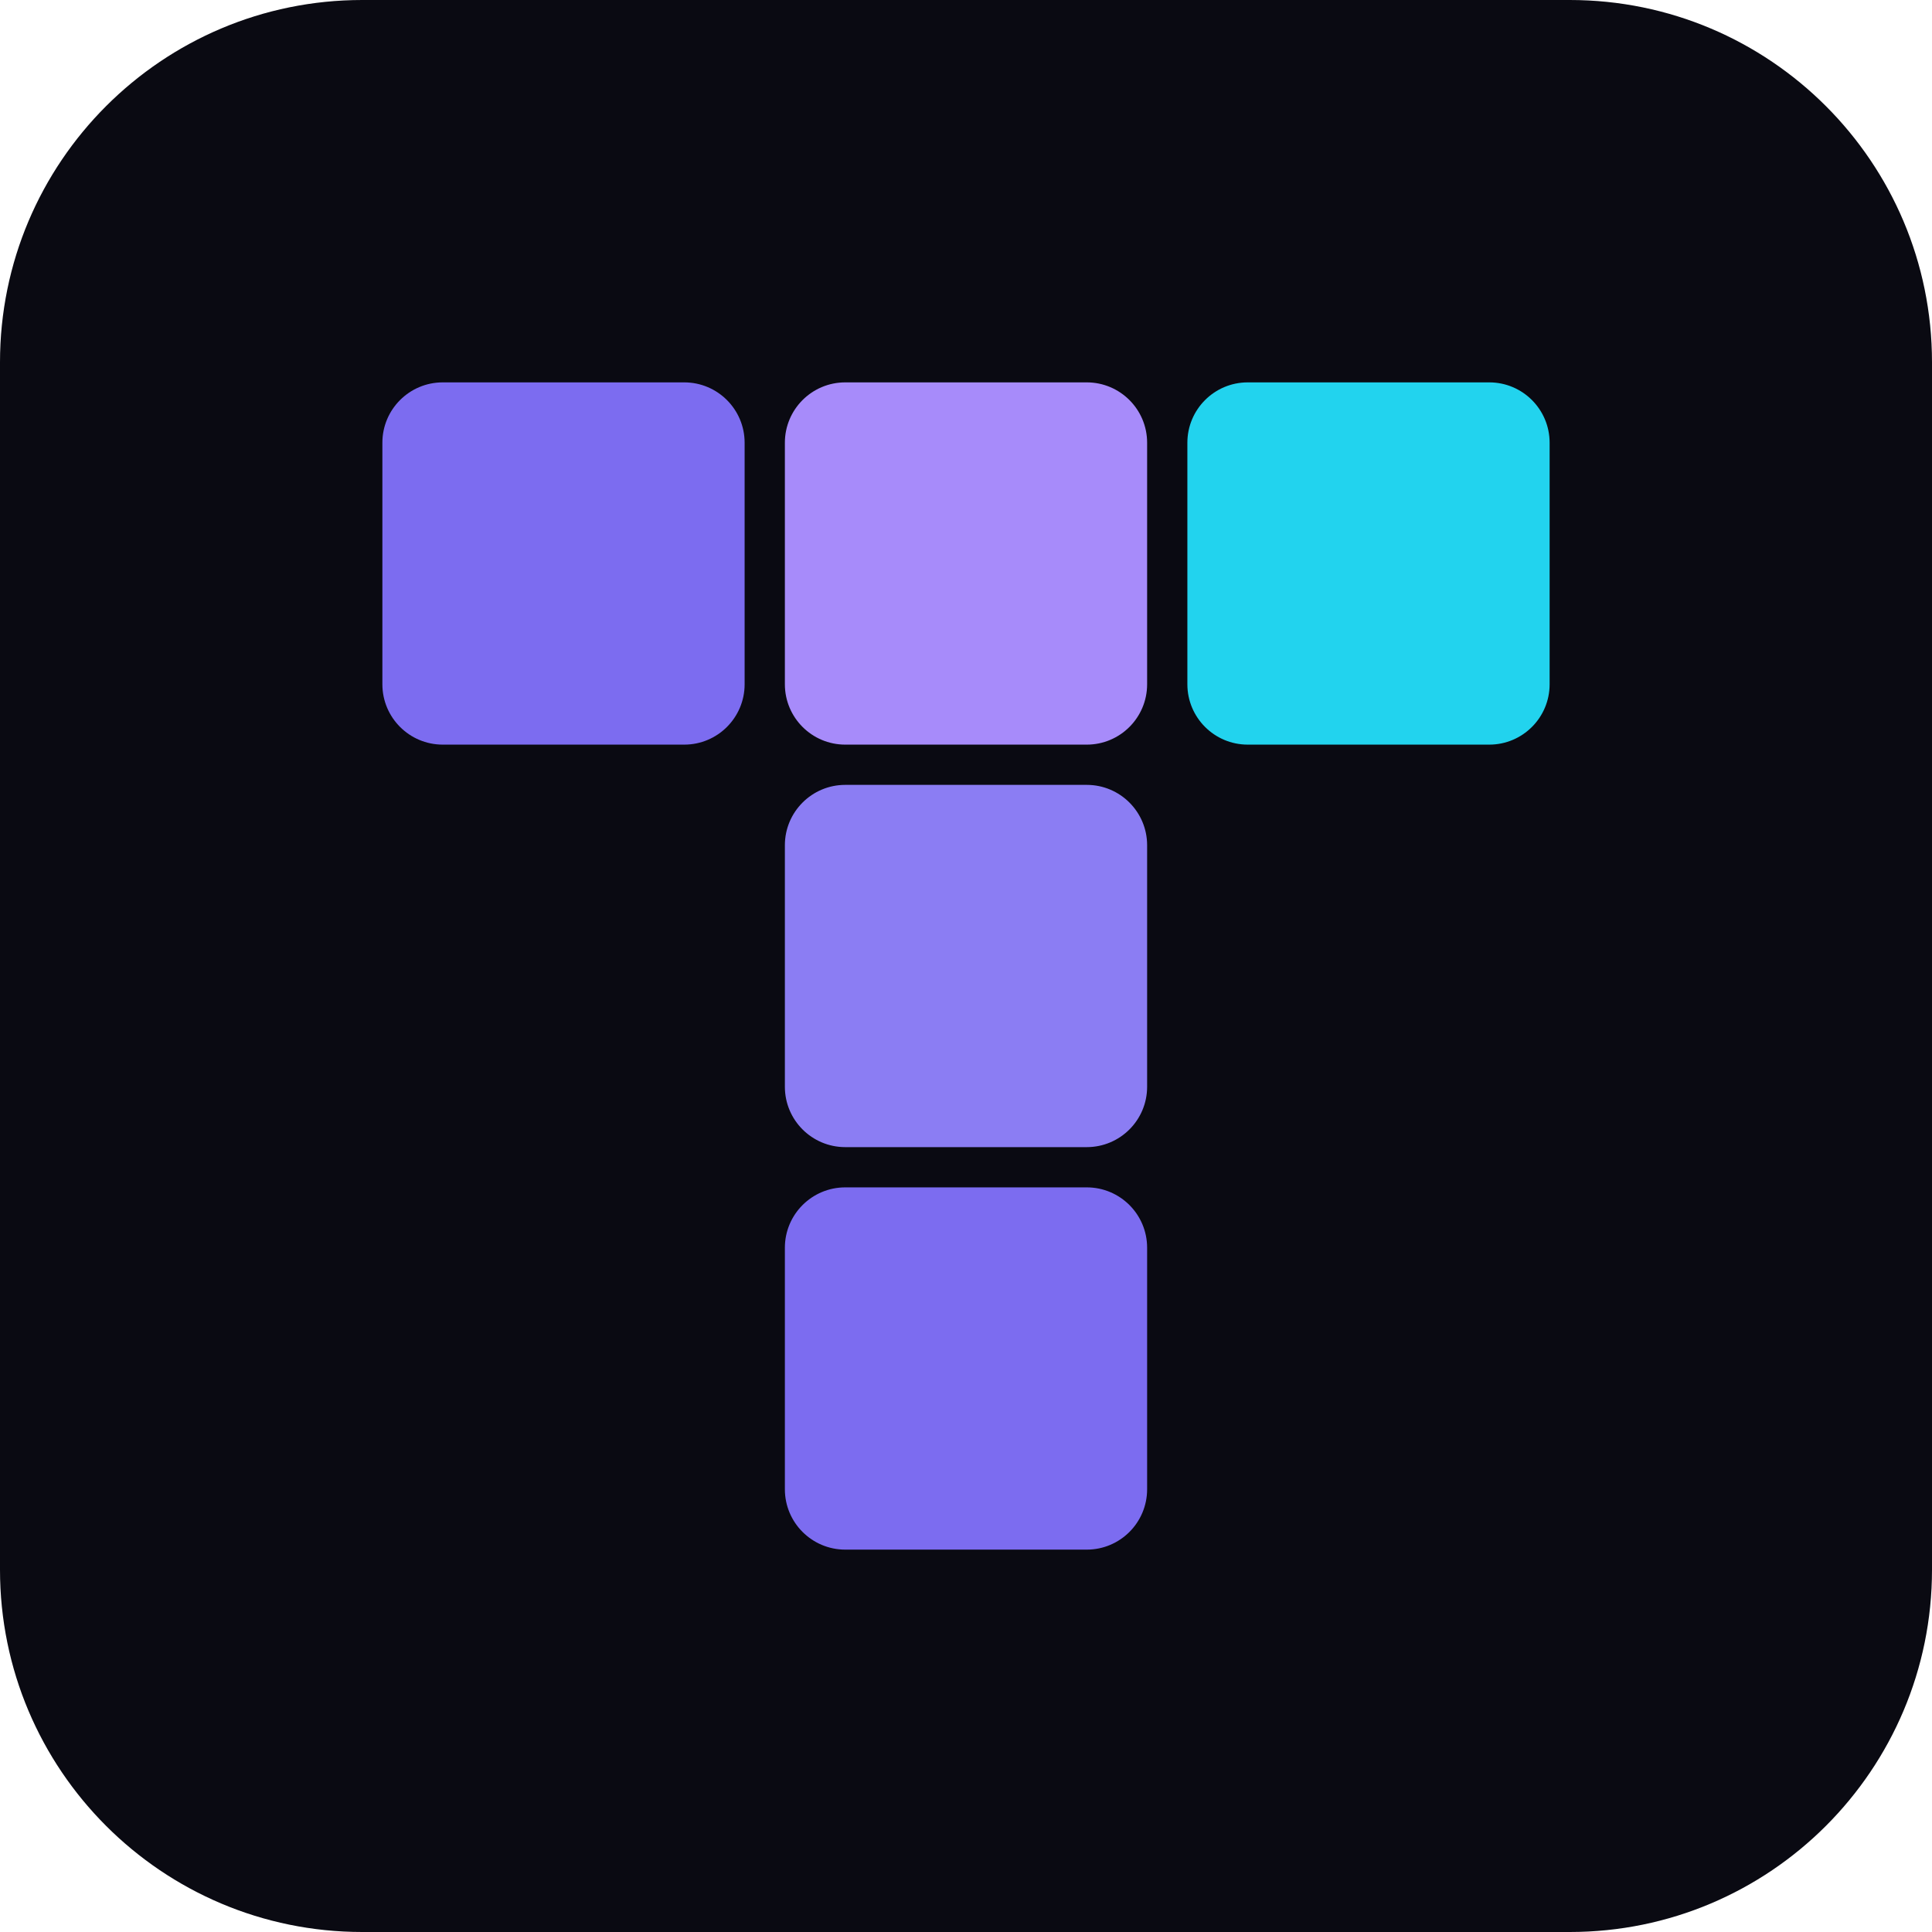
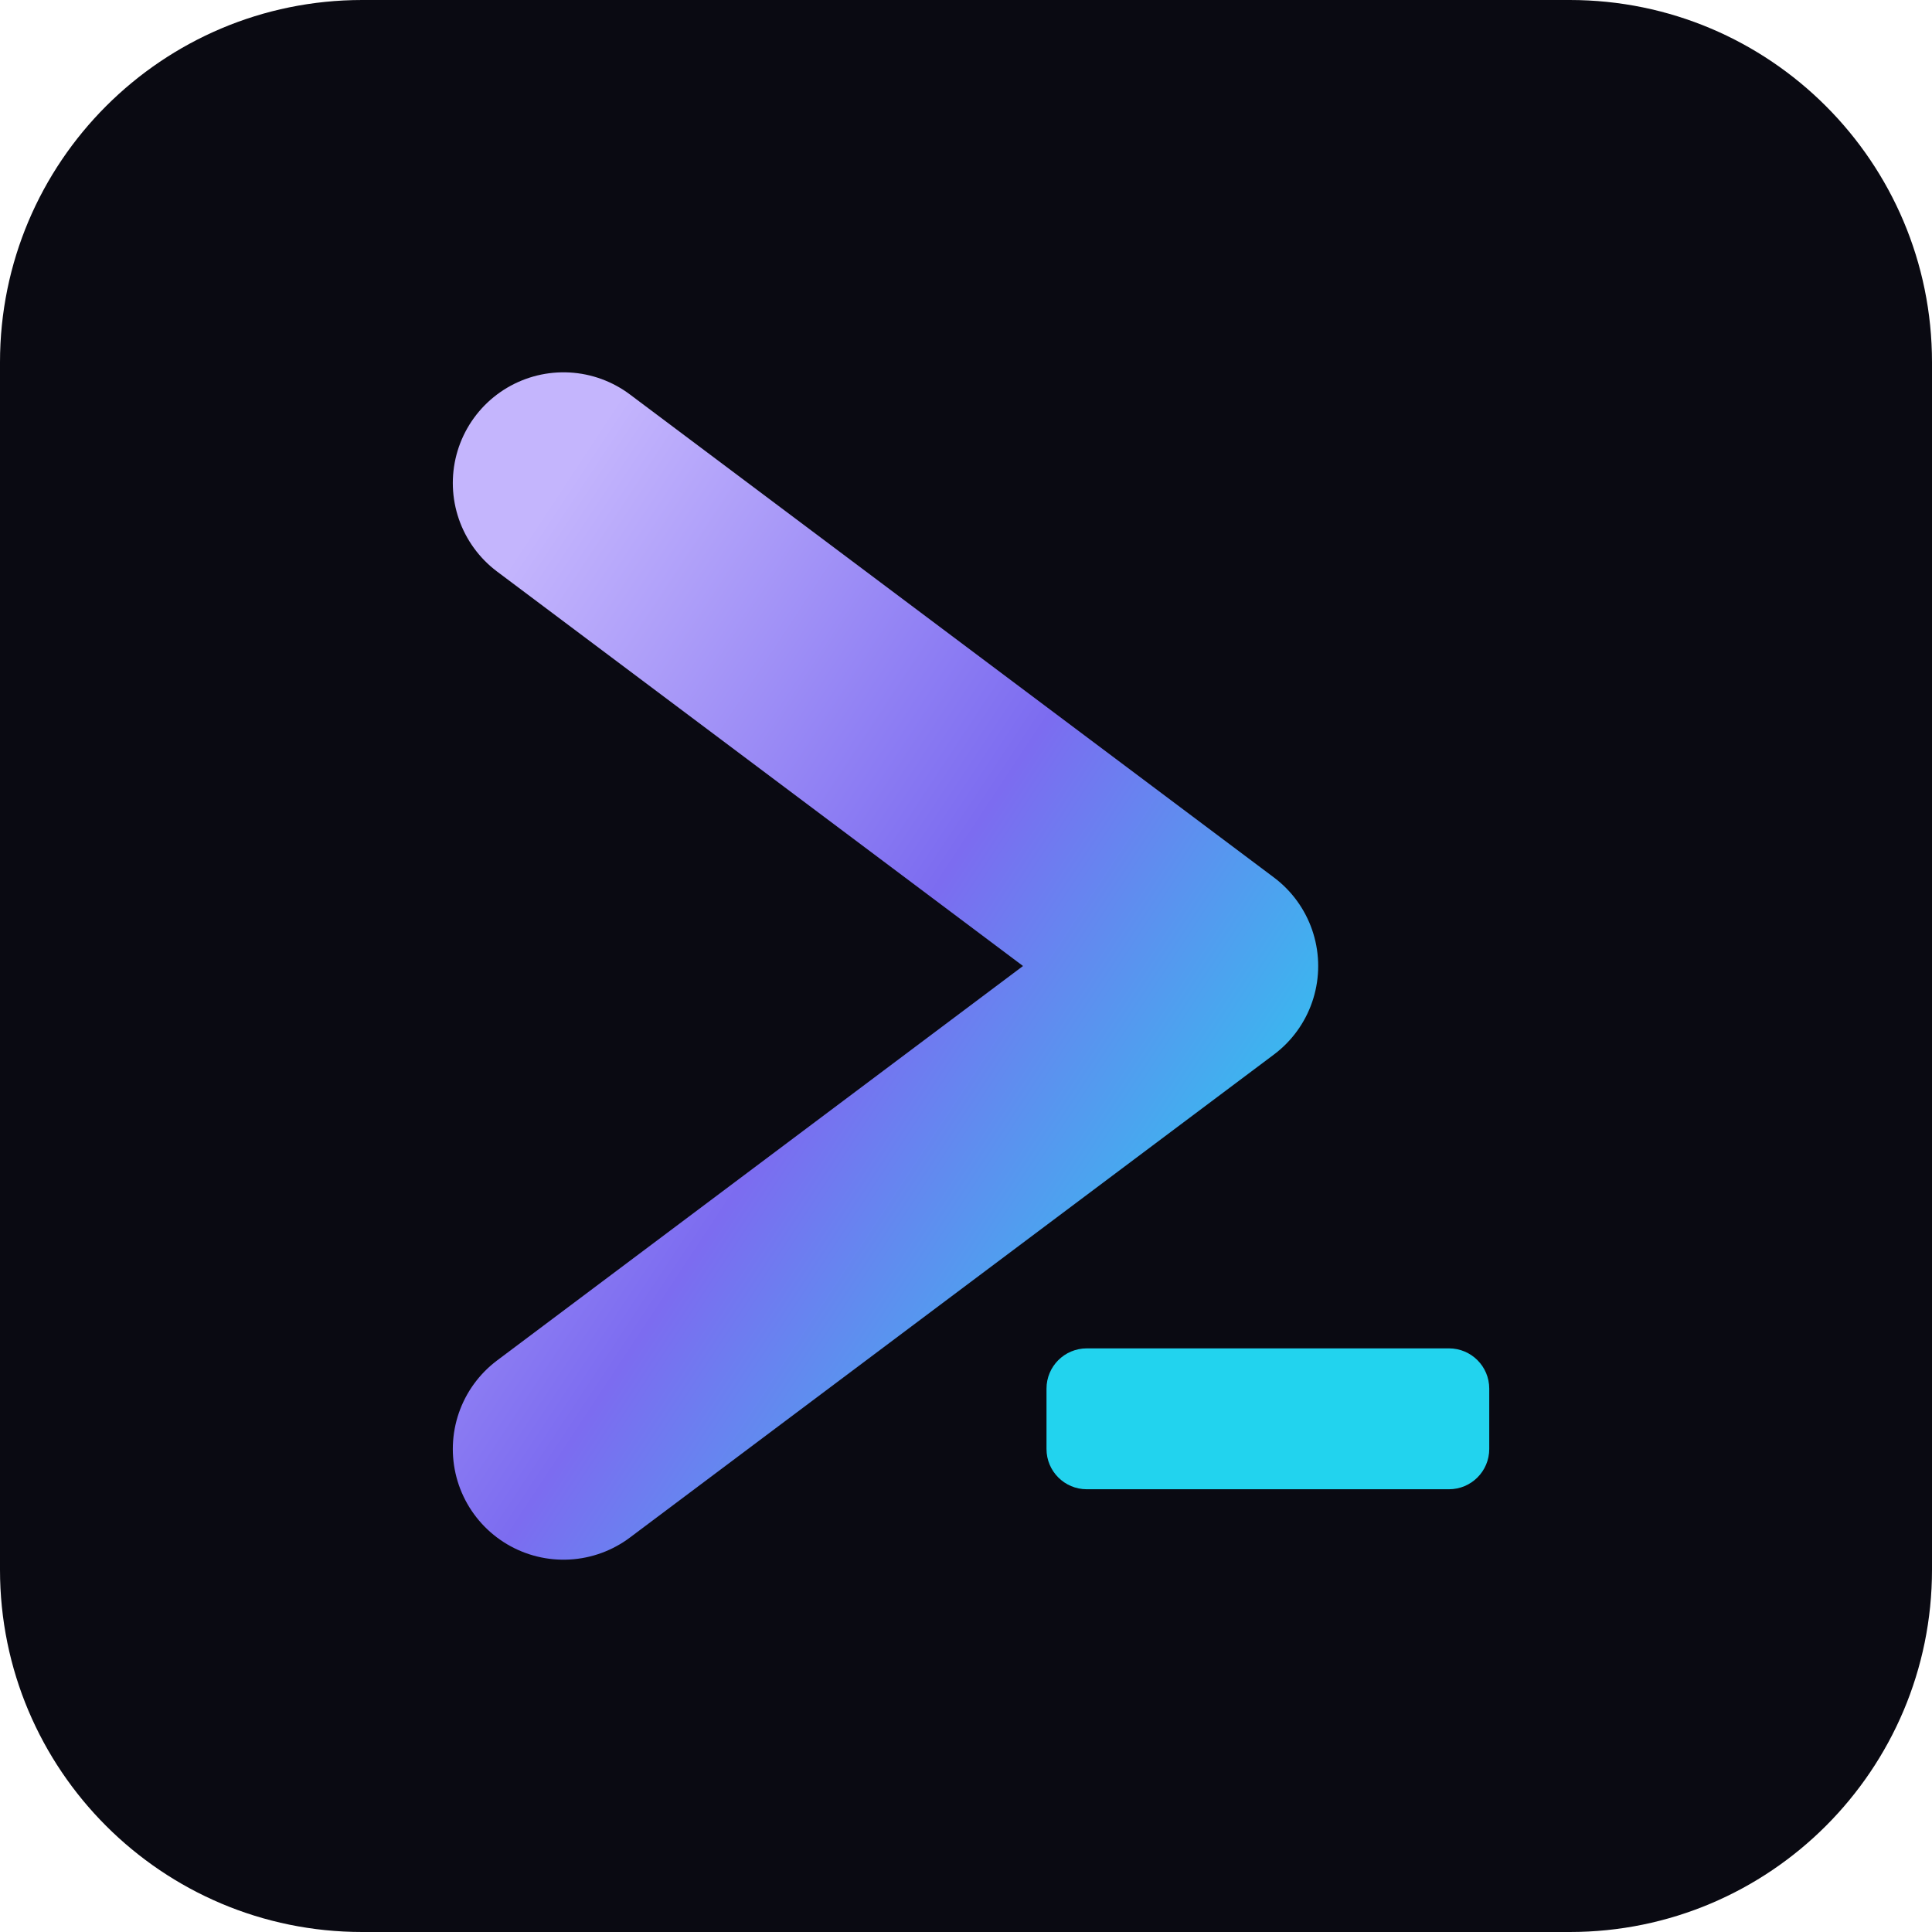
<svg xmlns="http://www.w3.org/2000/svg" viewBox="0 0 192 192">
+   <defs>
+     <linearGradient id="g" x1="0" y1="0" x2="1" y2="1">
+       <stop offset="0%" stop-color="#c4b5fd" />
+       <stop offset="50%" stop-color="#7c6cf0" />
+       <stop offset="100%" stop-color="#22d3ee" />
+     </linearGradient>
+   </defs>
  <rect width="192" height="192" rx="36" fill="#0a0a12" />
-   <rect x="38" y="38" width="36" height="36" rx="6" fill="#7c6cf0" />
-   <rect x="78" y="38" width="36" height="36" rx="6" fill="#a78bfa" />
-   <rect x="118" y="38" width="36" height="36" rx="6" fill="#22d3ee" />
-   <rect x="78" y="78" width="36" height="36" rx="6" fill="#8b7df3" />
-   <rect x="78" y="118" width="36" height="36" rx="6" fill="#7c6cf0" />
+   <polyline points="56,48 120,96 56,144" fill="none" stroke="url(#g)" stroke-width="22" stroke-linecap="round" stroke-linejoin="round" />
+   <rect x="104" y="134" width="44" height="14" rx="4" fill="#22d3ee" />
</svg>
